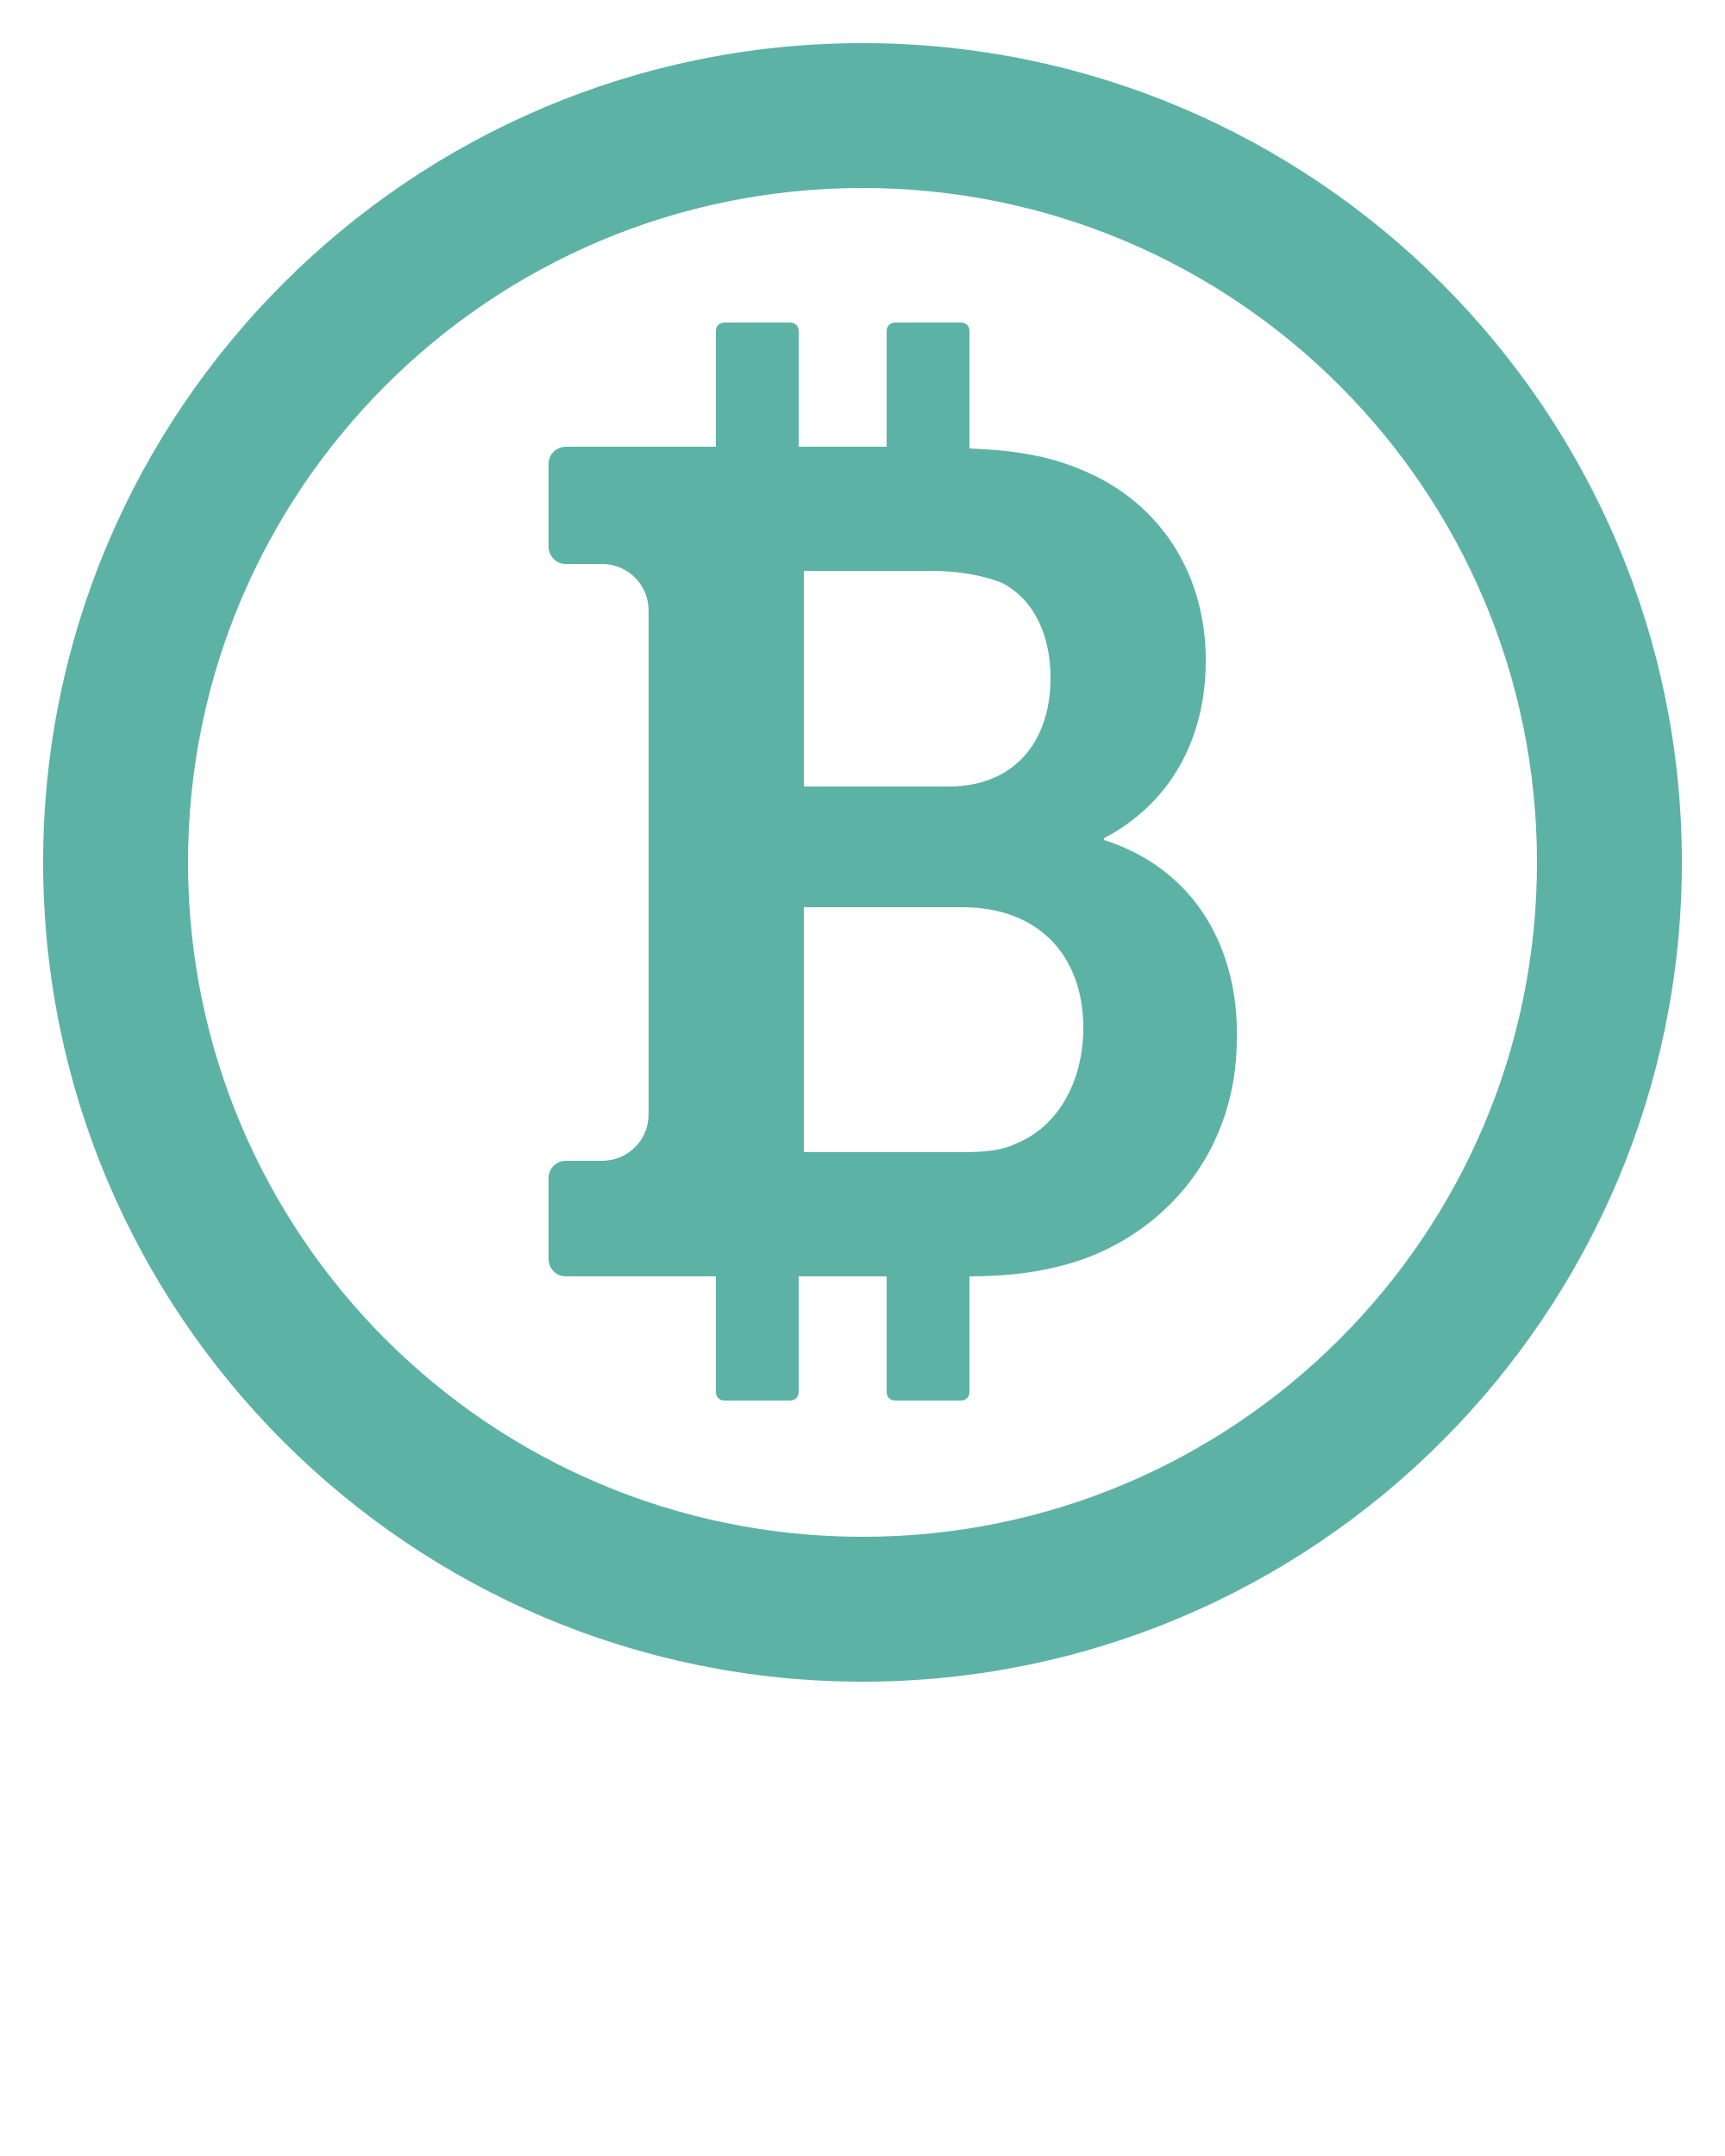
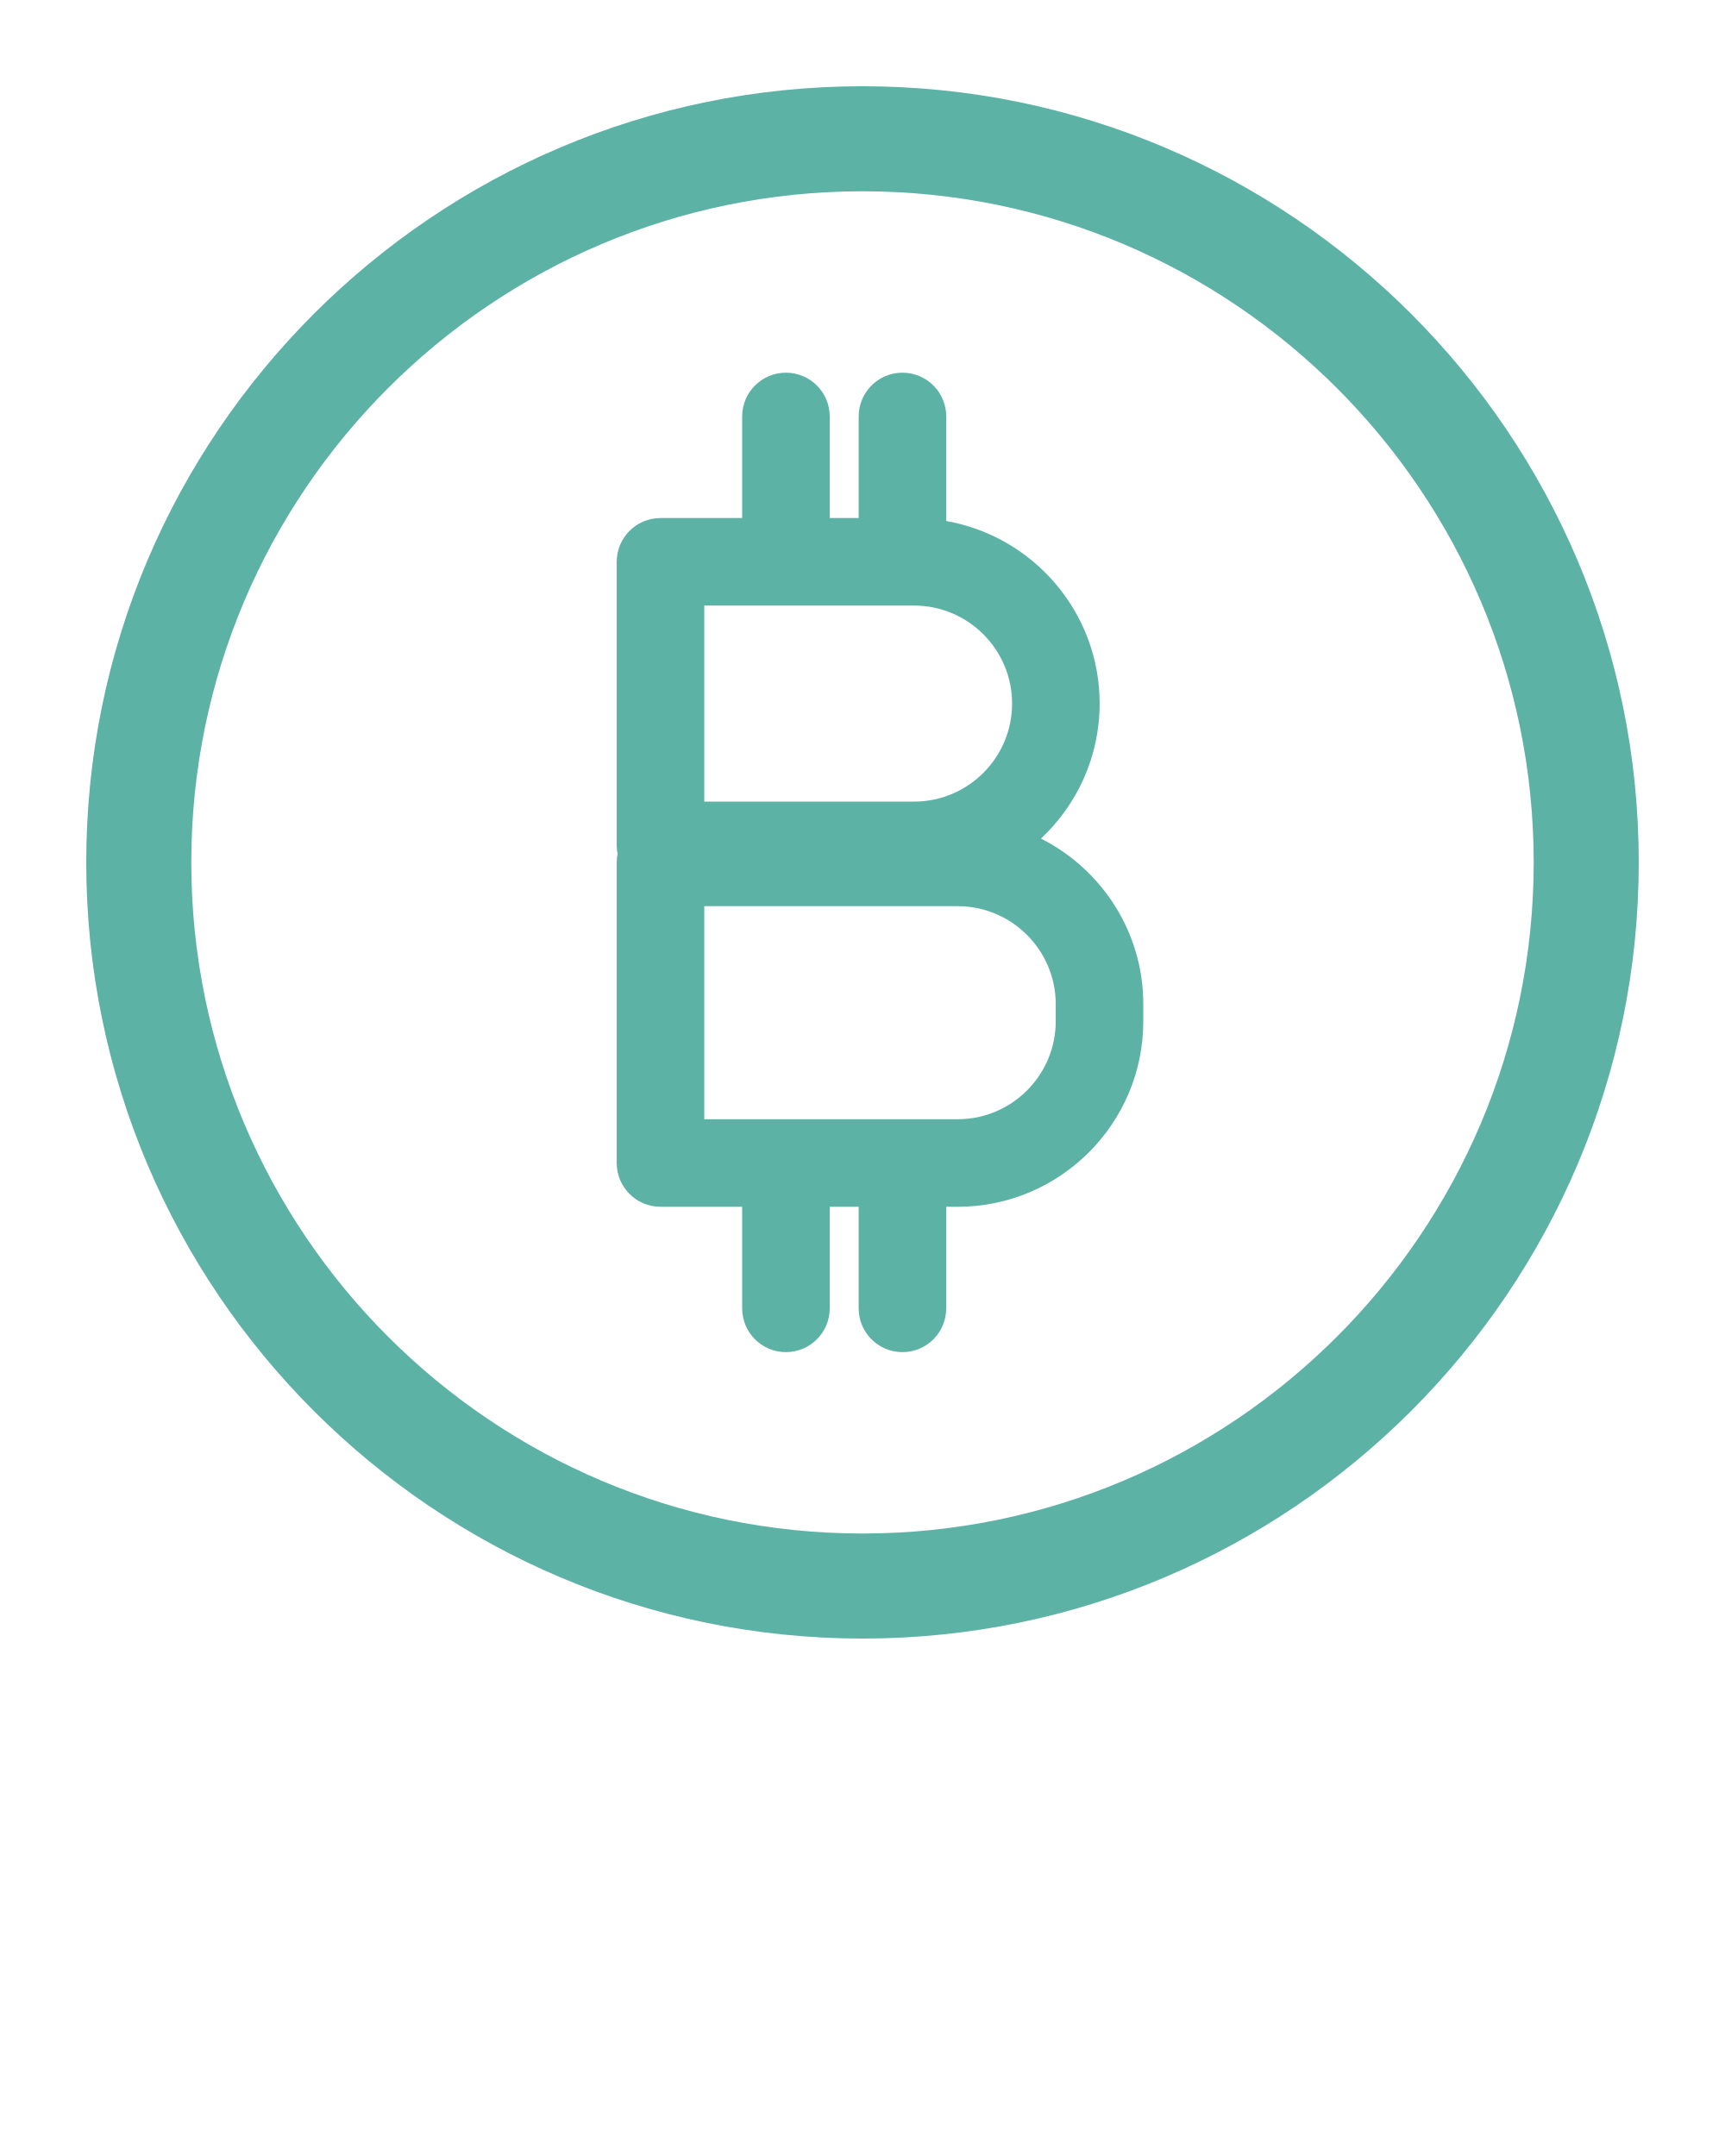
- <svg xmlns="http://www.w3.org/2000/svg" version="1.1" x="0px" y="0px" viewBox="-949 951 100 125" style="enable-background:new -949 951 100 100;" xml:space="preserve">
-   <path fill="#5db2a6" d="M-885,999.7v-0.1c3.8-2,5.9-5.7,5.9-10.3c0-5.4-3-9.4-7.3-11.1c-1.9-0.8-3.9-1.1-6.4-1.2v-6.8c0-0.3-0.2-0.5-0.5-0.5     h-3.8c-0.3,0-0.5,0.2-0.5,0.5v6.7h-5.1v-6.7c0-0.3-0.2-0.5-0.5-0.5h-3.8c-0.3,0-0.5,0.2-0.5,0.5v6.7h-8.7c-0.5,0-1,0.4-1,1v4.8     c0,0.5,0.4,1,1,1h2.1c1.5,0,2.7,1.2,2.7,2.7v29.2c0,1.5-1.2,2.7-2.7,2.7h-2.1c-0.5,0-1,0.4-1,1v4.7c0,0.5,0.4,1,1,1h8.7v6.7     c0,0.3,0.2,0.5,0.5,0.5h3.8c0.3,0,0.5-0.2,0.5-0.5v-6.7h5.1v6.7c0,0.3,0.2,0.5,0.5,0.5h3.8c0.3,0,0.5-0.2,0.5-0.5v-6.7     c2.1,0,4-0.2,6-0.8c5.2-1.6,9.5-6.3,9.5-13C-877.2,1006-879.7,1001.4-885,999.7z M-902.4,984.1h7.4c1.7,0,3.1,0.3,4.1,0.7     c1.9,1,2.8,3.1,2.8,5.5c0,3.7-2.1,6.3-5.9,6.3h-8.4V984.1z M-890.1,1017.3c-1,0.5-2.3,0.5-3.4,0.5h-8.9v-14.2h9.2     c4.4,0,7,2.8,7,7C-886.2,1013.6-887.6,1016.3-890.1,1017.3z" />
-   <path fill="#5db2a6" d="M-899,953.5c-26.2,0-47.5,21.3-47.5,47.5s21.3,47.5,47.5,47.5s47.5-21.3,47.5-47.5S-872.8,953.5-899,953.5z M-899,1040.1     c-21.6,0-39.1-17.5-39.1-39.1s17.5-39.1,39.1-39.1s39.1,17.5,39.1,39.1S-877.4,1040.1-899,1040.1z" />
+ <svg xmlns="http://www.w3.org/2000/svg" version="1.1" x="0px" y="0px" viewBox="0 0 100 125" style="enable-background:new 0 0 100 100;" xml:space="preserve">
+   <symbol viewBox="-19.614 -20.347 39.228 46.027">
+     <g>
+       <path style="" d="M0-5.167c-7.953,0-14.424,6.47-14.424,14.424S-7.954,23.68,0,23.68s14.424-6.47,14.424-14.423    S7.953-5.167,0-5.167z" fill="#5db2a6" />
+       <path style="" d="M0,21.68c6.85,0,12.423-5.573,12.423-12.423S6.85-3.167,0-3.167S-12.424,2.406-12.424,9.256    S-6.851,21.68,0,21.68 M0,25.68c-9.07,0-16.423-7.353-16.423-16.423S-9.071-7.167,0-7.167S16.423,0.186,16.423,9.256    S9.07,25.68,0,25.68L0,25.68z" fill="#5db2a6" />
+     </g>
+     <g>
+       <path style="" d="M0,0.166c-5.012,0-9.09,4.078-9.09,9.09s4.078,9.09,9.09,9.09s9.09-4.078,9.09-9.09    S5.012,0.166,0,0.166z" fill="#5db2a6" />
+       <path d="M0,16.347c3.91,0,7.09-3.181,7.09-7.09S3.909,2.166,0,2.166s-7.09,3.181-7.09,7.09S-3.91,16.347,0,16.347 M0,20.347    c-6.125,0-11.09-4.965-11.09-11.09S-6.125-1.834,0-1.834s11.09,4.965,11.09,11.09S6.125,20.347,0,20.347L0,20.347z" />
+     </g>
+     <path style="" d="M17.613-20.347   c0,7.06-5.776,12.836-12.836,12.836h-9.555c-7.06,0-12.836-5.776-12.836-12.836" fill="#5db2a6" stroke="#5db2a6" stroke-width="4" stroke-miterlimit="3" />
+   </symbol>
+   <g style="" display="none">
+     <ellipse style="" cx="-30.692" cy="511.473" rx="887.752" ry="795.256" display="inline" fill="#5db2a6" stroke="#5db2a6" stroke-miterlimit="10" />
+   </g>
+   <g>
+     <path fill="#5db2a6" d="M50,95c24.813,0,45-20.187,45-45C95,25.187,74.813,5,50,5S5,25.187,5,50C5,74.813,25.187,95,50,95z M50,11.09   c21.455,0,38.91,17.455,38.91,38.91c0,21.455-17.455,38.91-38.91,38.91S11.09,71.455,11.09,50C11.09,28.545,28.545,11.09,50,11.09z   " />
+     <path fill="#5db2a6" d="M38.29,69.966h4.734v5.889c0,1.402,1.136,2.538,2.538,2.538s2.538-1.136,2.538-2.538v-5.889h1.677v5.889   c0,1.402,1.136,2.538,2.538,2.538s2.538-1.136,2.538-2.538v-5.889h0.667c5.932,0,10.758-4.826,10.758-10.759v-0.986   c0-4.195-2.42-7.828-5.931-9.601c2.088-1.964,3.401-4.742,3.401-7.827c0-5.295-3.849-9.699-8.894-10.586v-6.061   c0-1.402-1.136-2.538-2.538-2.538s-2.538,1.136-2.538,2.538v5.889H48.1v-5.889c0-1.402-1.136-2.538-2.538-2.538   s-2.538,1.136-2.538,2.538v5.889H38.29c-1.402,0-2.538,1.136-2.538,2.538v16.442c0,0.169,0.018,0.334,0.05,0.493   c-0.031,0.16-0.05,0.324-0.05,0.493v17.428C35.753,68.83,36.889,69.966,38.29,69.966z M40.828,35.109h12.16   c3.134,0,5.684,2.549,5.684,5.683s-2.549,5.683-5.684,5.683h-12.16V35.109z M40.828,52.538h14.691c3.133,0,5.683,2.549,5.683,5.683   v0.986c0,3.134-2.549,5.683-5.683,5.683H40.828V52.538z" />
+   </g>
</svg>
